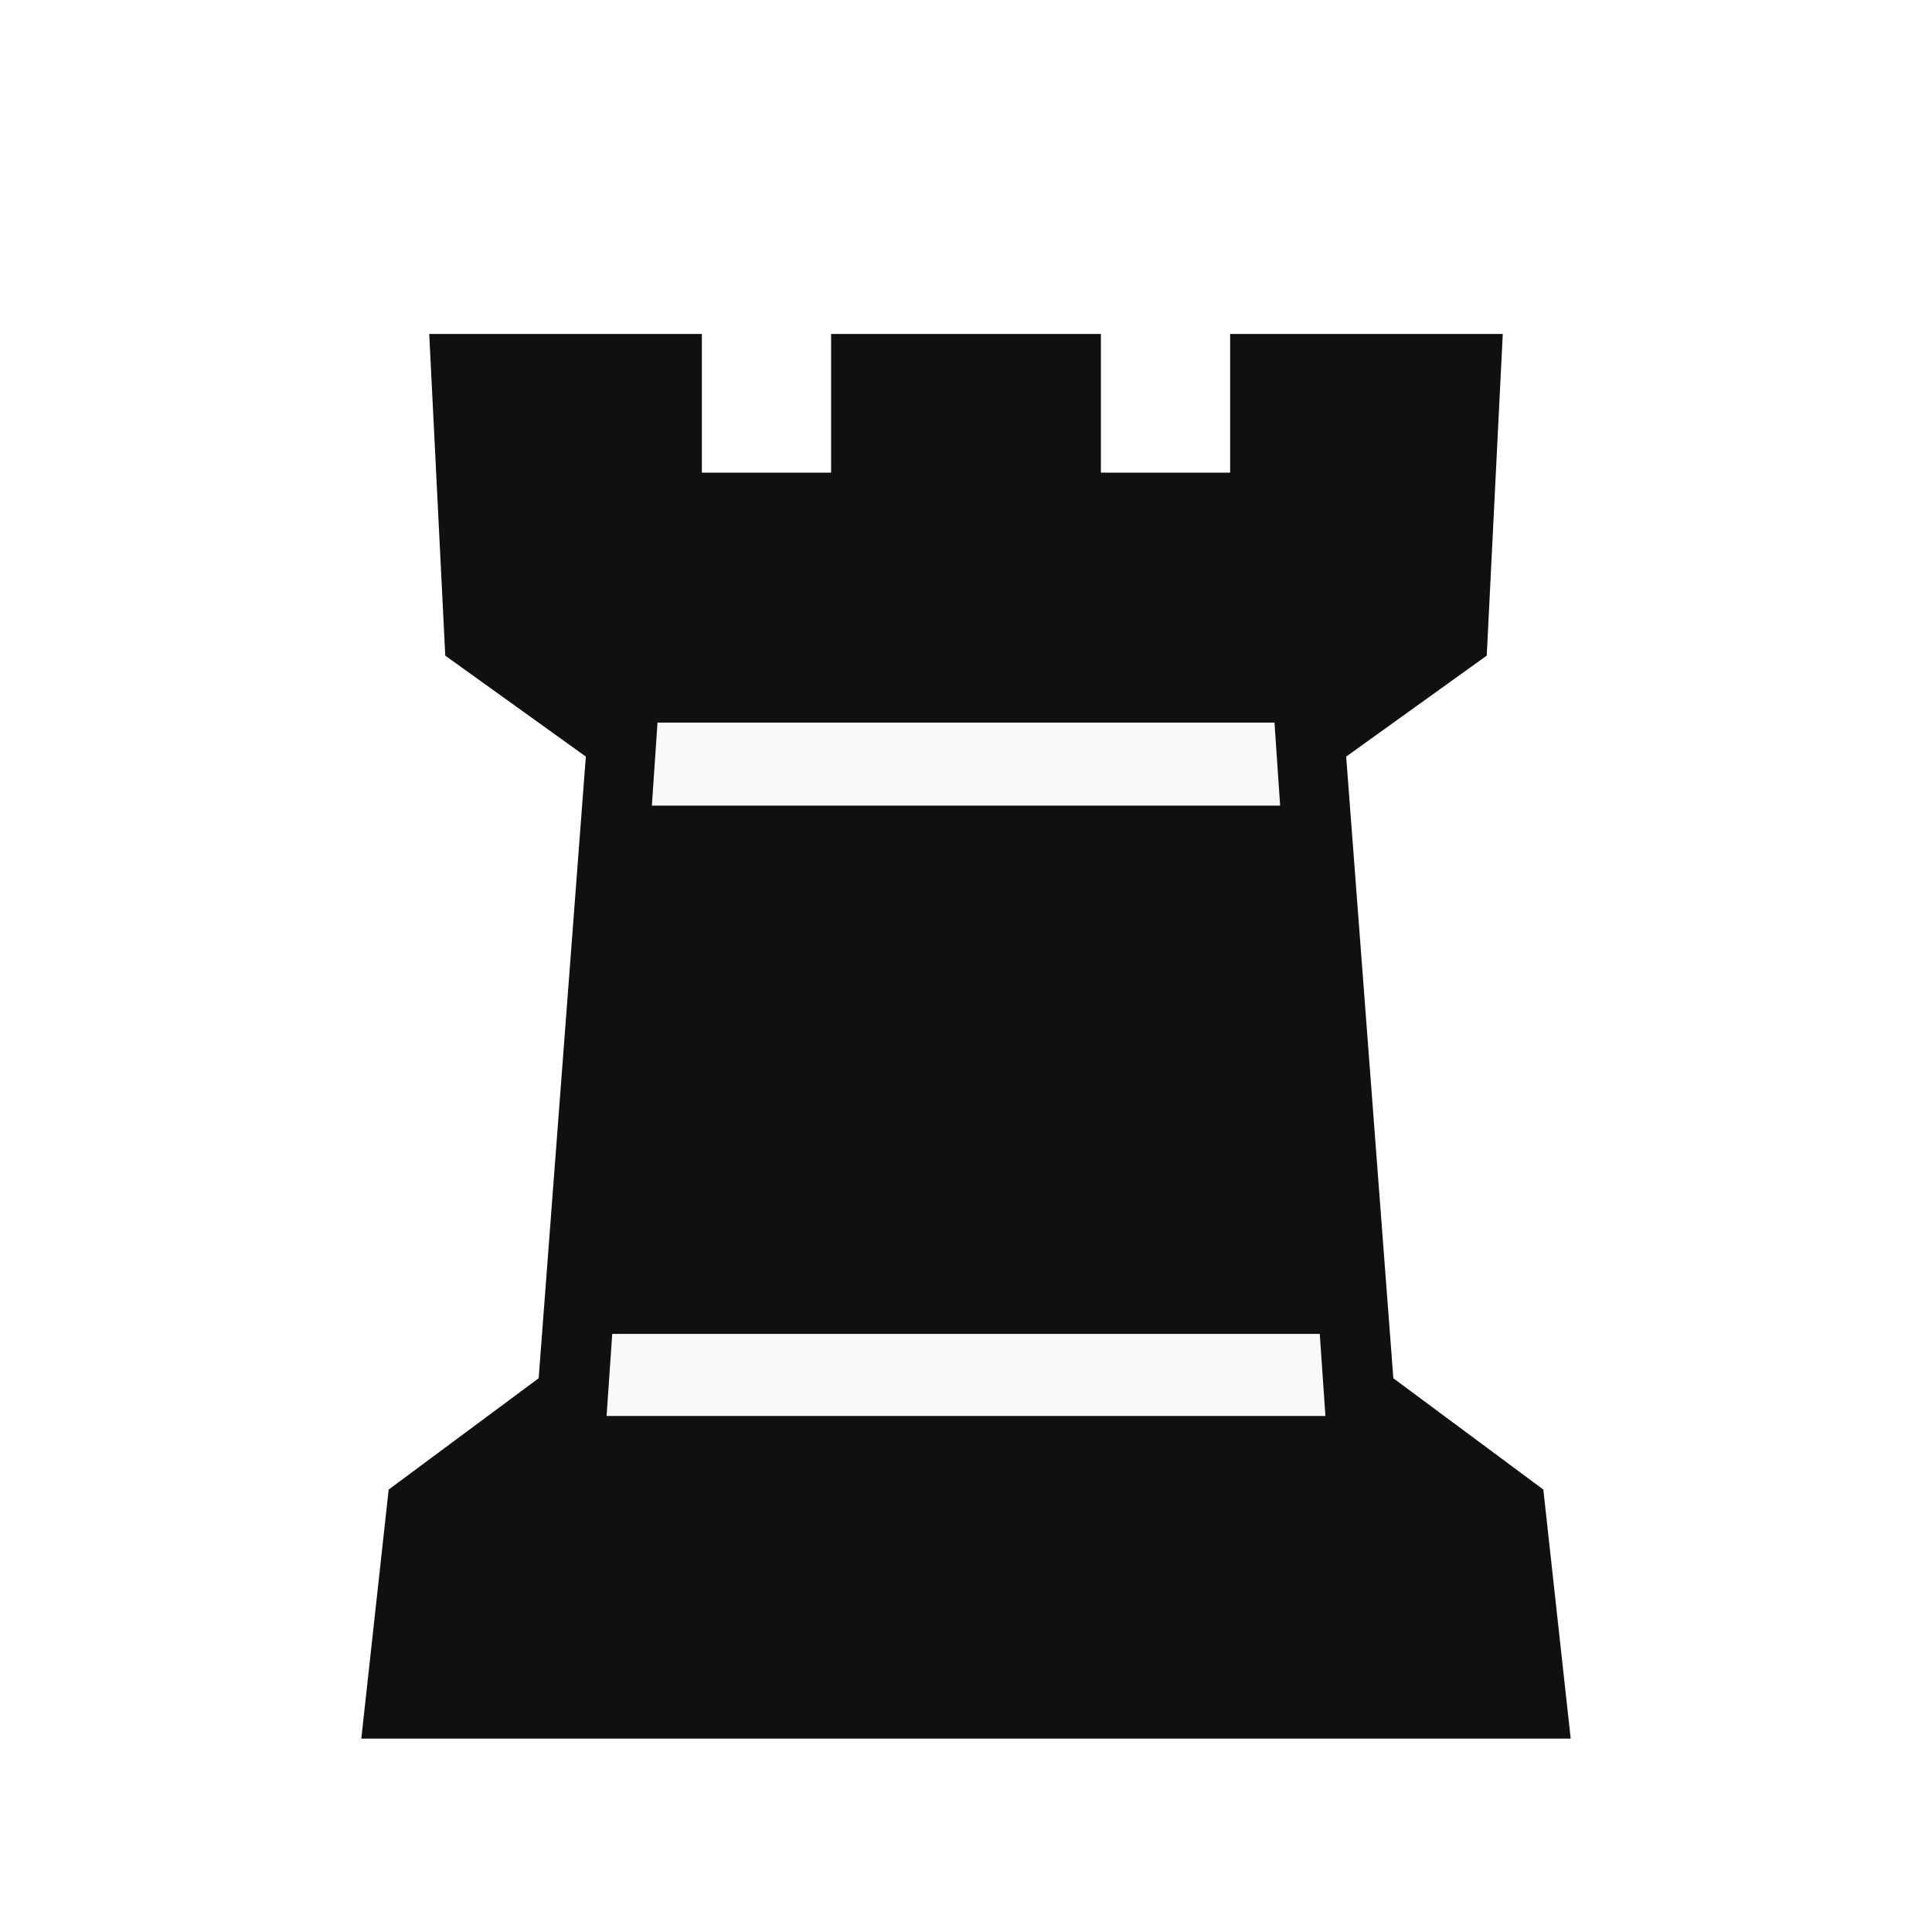
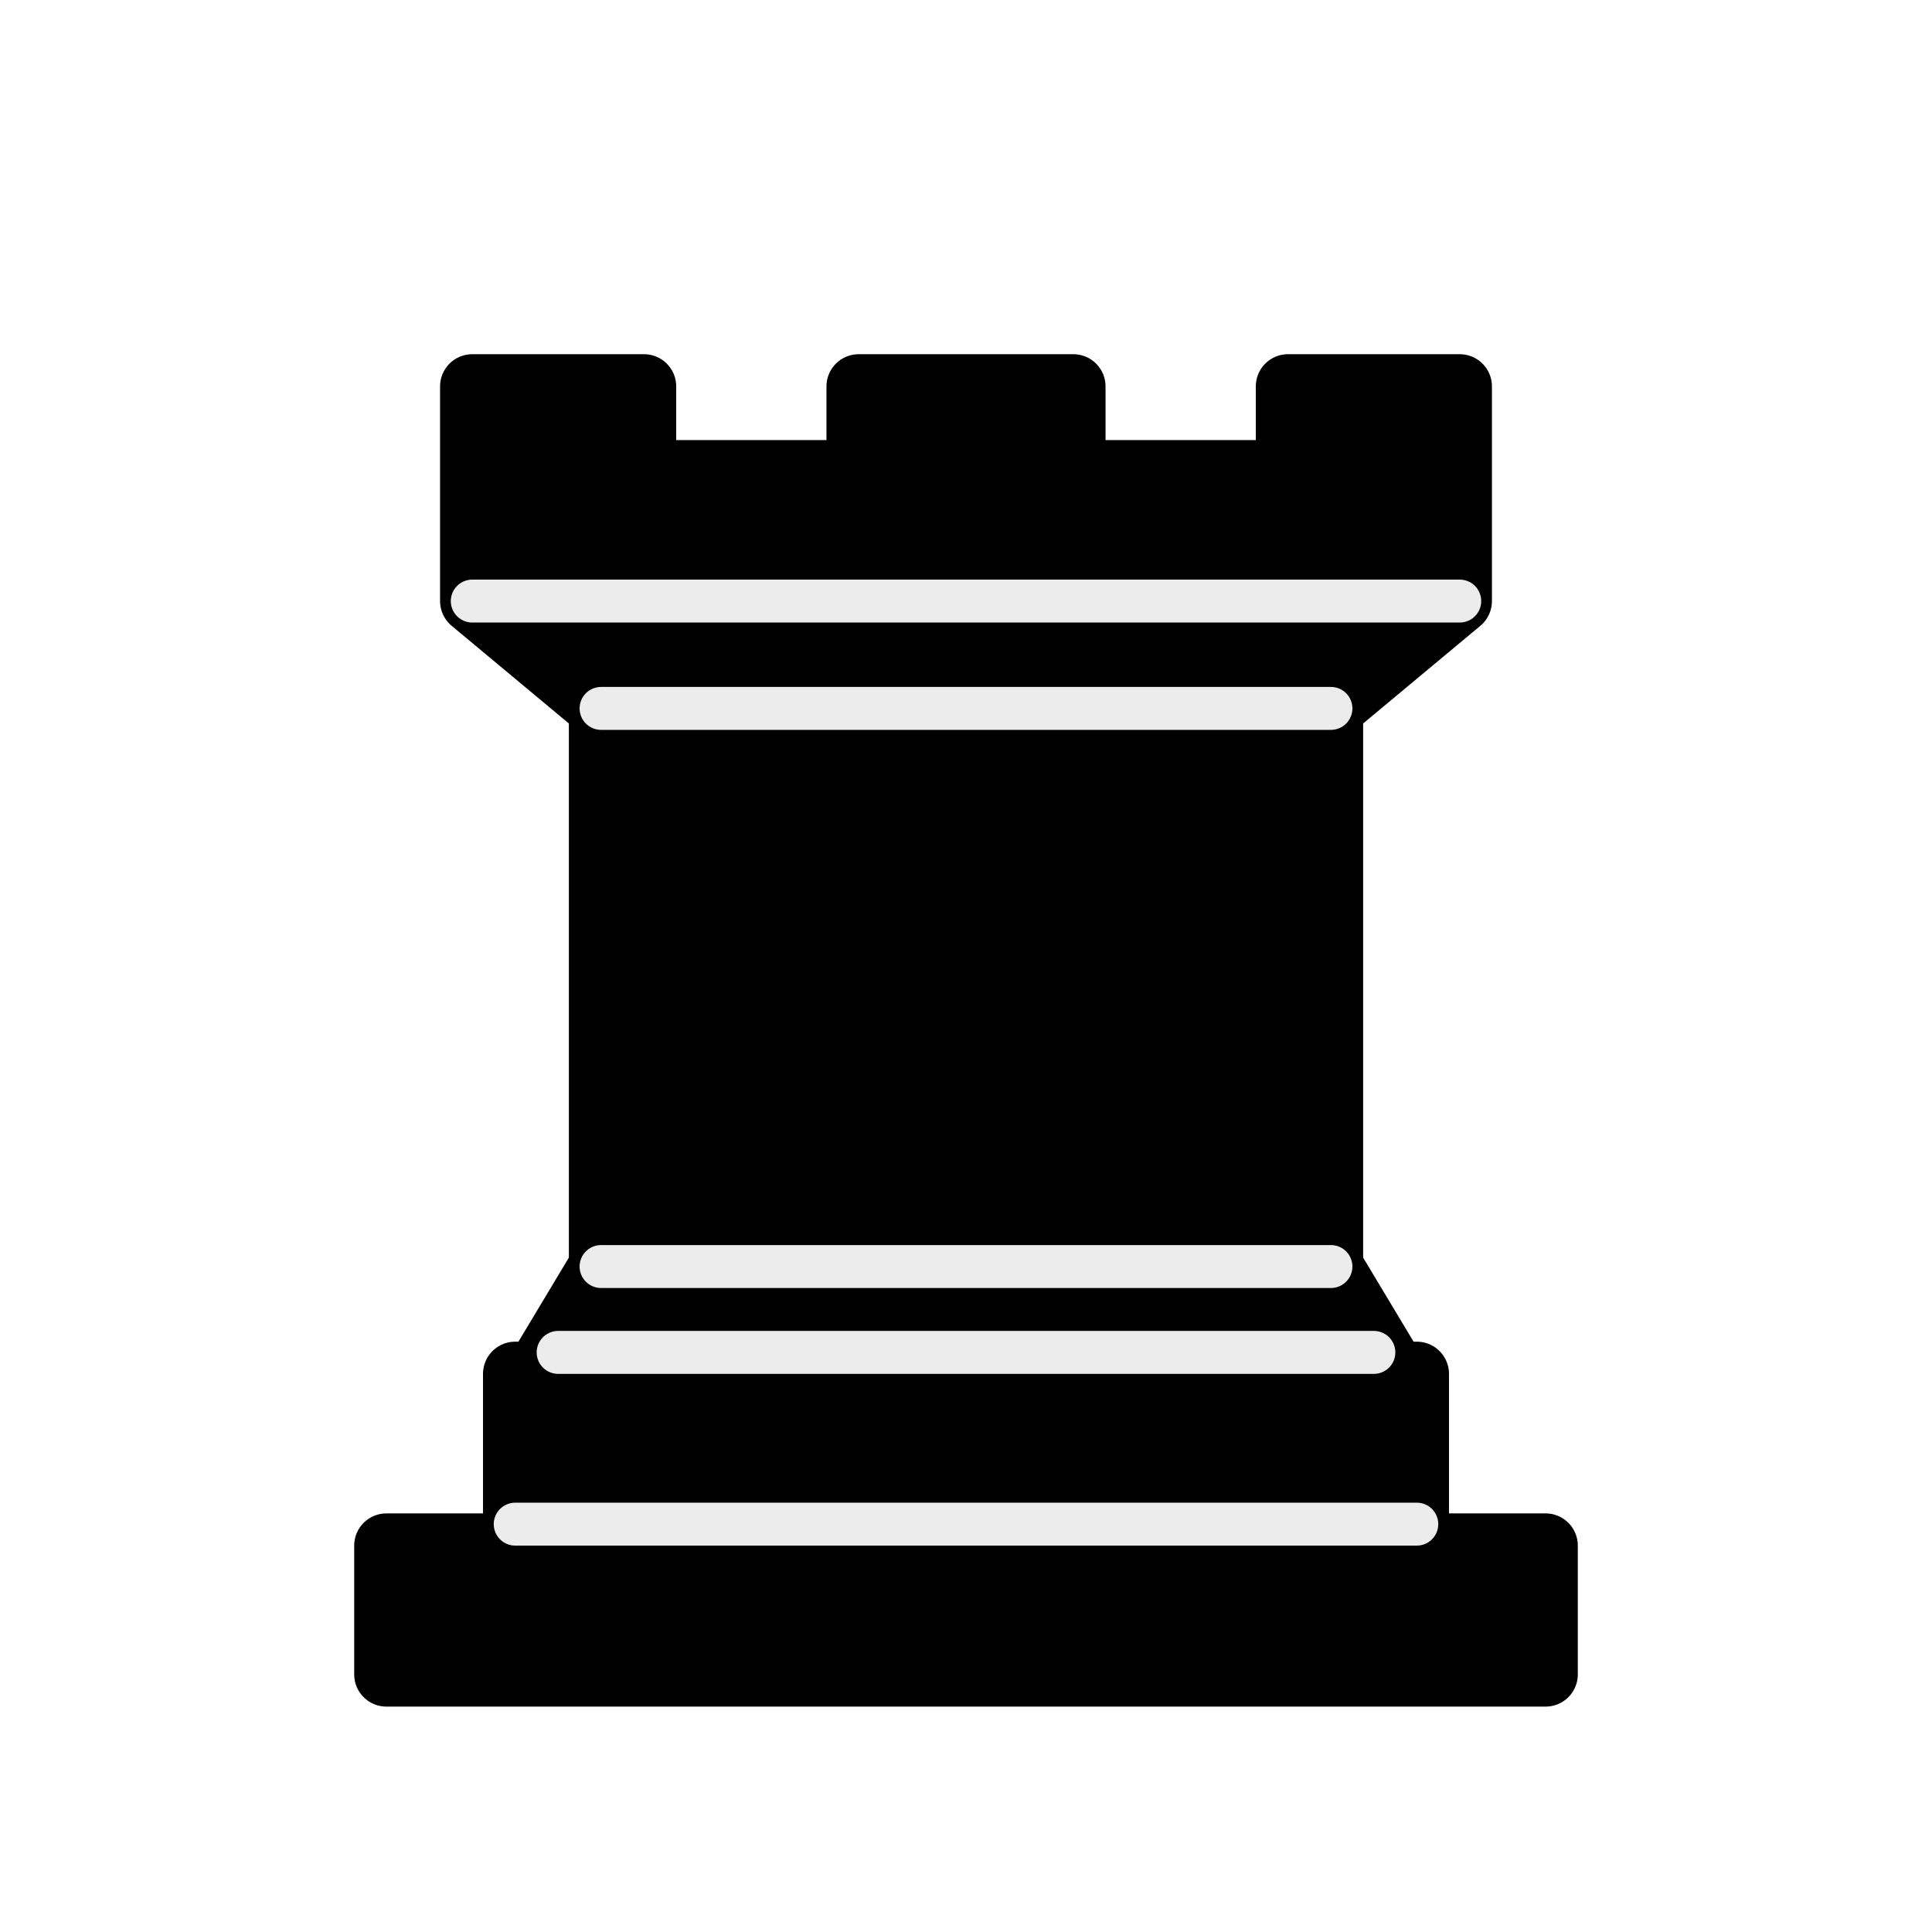
- <svg xmlns="http://www.w3.org/2000/svg" viewBox="0 0 2048 2048">
-   <path fill="#f9f9f9" d="m674 732-76 807 851 14-75-833z" />
-   <path fill="#101010" d="M1024 1843H383l29-264 159-118 50-659-149-107-17-341h289v147h137V354h286v147h137V354h289l-17 341-149 107 50 659 159 118 29 264zm0-989h333l-6-88H697l-6 88zm0 647h381l-6-87H649l-6 87z" />
+ <svg xmlns="http://www.w3.org/2000/svg" viewBox="0 0 45 45">
+   <g fill-rule="evenodd" stroke="#000" stroke-linecap="round" stroke-linejoin="round" stroke-width="1.5">
+     <path stroke-linecap="butt" d="M9 39h27v-3H9v3zm3.5-7 1.5-2.5h17l1.5 2.5h-20zm-.5 4v-4h21v4H12z" />
+     <path stroke-linecap="butt" stroke-linejoin="miter" d="M14 29.5v-13h17v13H14z" />
+     <path stroke-linecap="butt" d="M14 16.5 11 14h23l-3 2.5H14zM11 14V9h4v2h5V9h5v2h5V9h4v5H11z" />
+     <path fill="none" stroke="#ececec" stroke-linejoin="miter" stroke-width="1" d="M12 35.5h21m-20-4h19m-18-2h17m-17-13h17M11 14h23" />
+   </g>
</svg>
